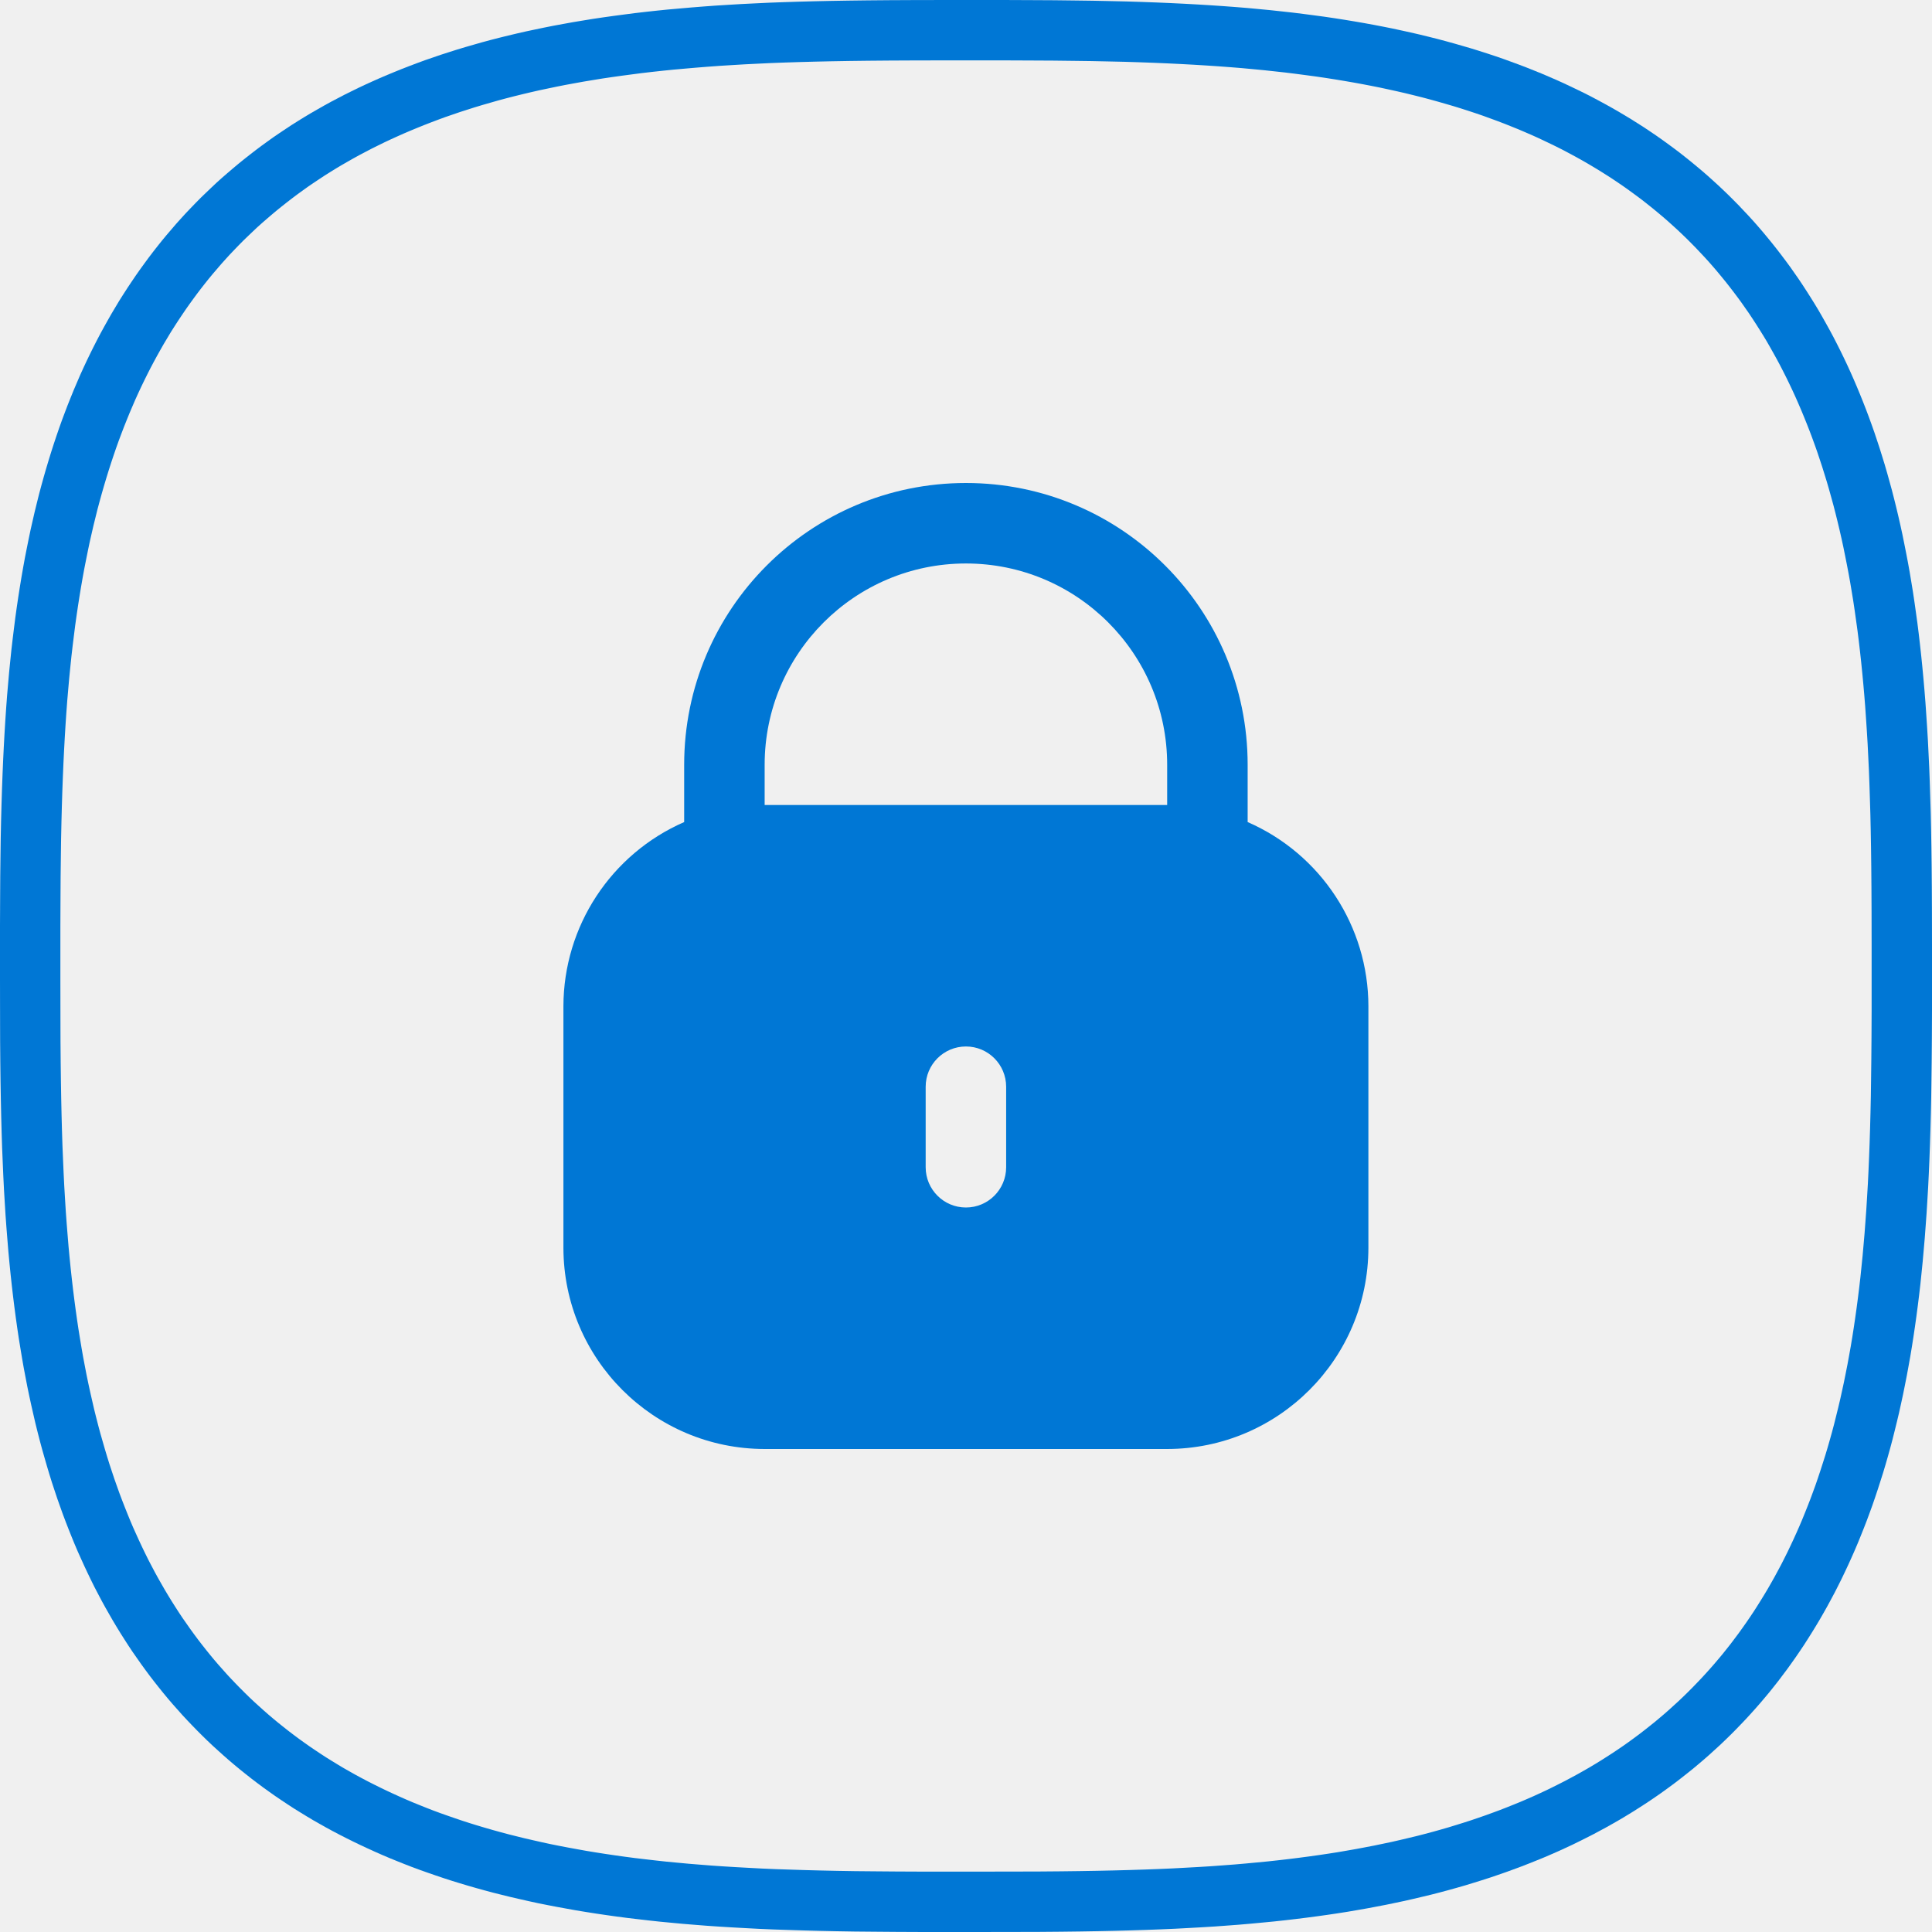
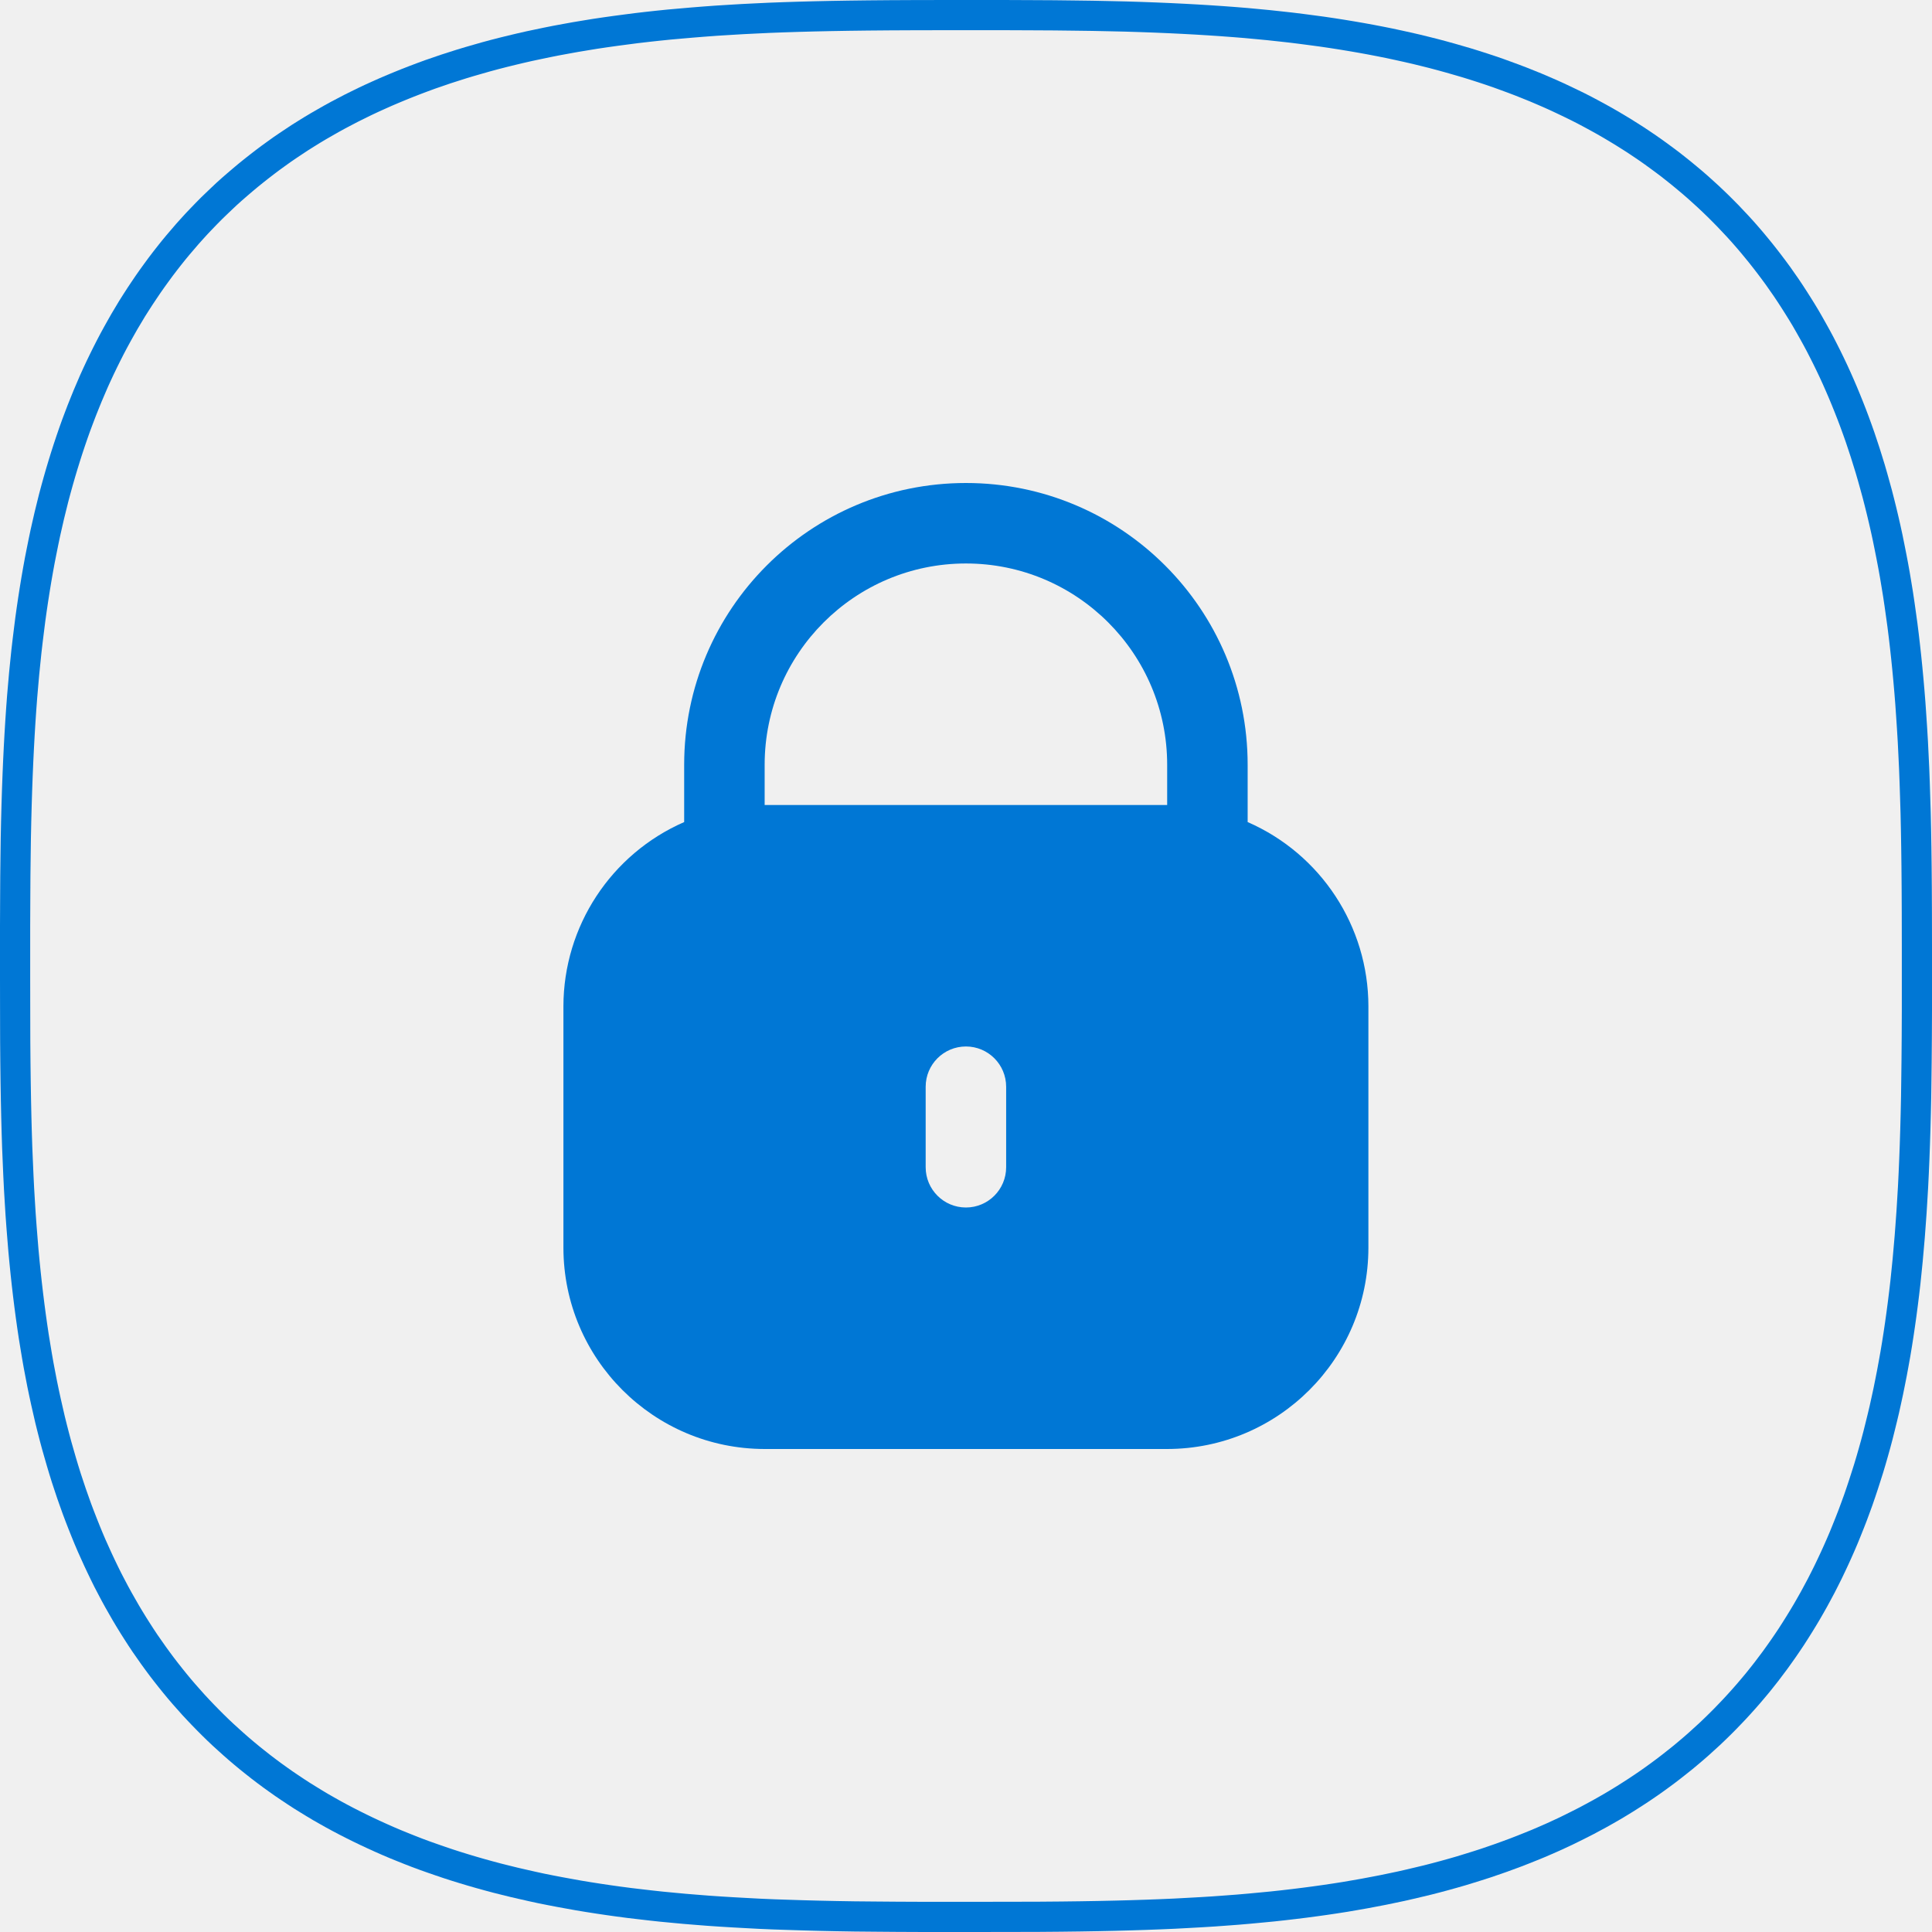
<svg xmlns="http://www.w3.org/2000/svg" width="32" height="32" viewBox="0 0 32 32" fill="none">
  <mask id="path-1-inside-1_5084_24512" fill="white">
-     <path fill-rule="evenodd" clip-rule="evenodd" d="M32 16L32 16.743L31.998 17.179L31.995 17.545L31.991 17.871L31.987 18.171L31.981 18.451L31.974 18.716L31.966 18.968L31.957 19.21L31.947 19.443L31.936 19.668L31.923 19.886L31.91 20.098L31.895 20.305L31.88 20.506L31.863 20.702L31.846 20.894L31.827 21.082L31.808 21.267L31.787 21.448L31.765 21.625L31.742 21.8L31.718 21.971L31.693 22.14L31.667 22.306L31.64 22.469L31.611 22.63L31.582 22.788L31.551 22.945L31.52 23.099L31.487 23.251L31.454 23.401L31.419 23.548L31.383 23.694L31.347 23.838L31.309 23.981L31.27 24.121L31.23 24.26L31.189 24.397L31.146 24.532L31.103 24.666L31.059 24.798L31.014 24.929L30.967 25.058L30.92 25.185L30.871 25.311L30.821 25.436L30.771 25.559L30.719 25.681L30.666 25.801L30.612 25.92L30.557 26.037L30.501 26.154L30.444 26.268L30.386 26.382L30.326 26.494L30.266 26.605L30.204 26.715L30.142 26.823L30.078 26.93L30.013 27.036L29.947 27.141L29.881 27.244L29.812 27.347L29.743 27.448L29.673 27.547L29.602 27.646L29.529 27.743L29.456 27.84L29.381 27.935L29.306 28.029L29.229 28.121L29.151 28.213L29.072 28.303L28.992 28.392L28.911 28.48L28.828 28.567L28.745 28.653L28.66 28.738L28.574 28.822L28.488 28.904L28.399 28.985L28.31 29.066L28.22 29.145L28.128 29.223L28.036 29.3L27.942 29.375L27.847 29.45L27.751 29.524L27.654 29.596L27.555 29.668L27.456 29.738L27.355 29.807L27.253 29.875L27.149 29.942L27.045 30.008L26.939 30.073L26.832 30.137L26.724 30.199L26.614 30.261L26.503 30.321L26.391 30.381L26.277 30.439L26.163 30.496L26.047 30.553L25.929 30.608L25.811 30.662L25.69 30.715L25.569 30.767L25.446 30.817L25.321 30.867L25.195 30.916L25.068 30.963L24.939 31.01L24.809 31.055L24.677 31.1L24.543 31.143L24.408 31.185L24.271 31.227L24.132 31.267L23.992 31.306L23.85 31.344L23.706 31.381L23.56 31.416L23.412 31.451L23.263 31.485L23.111 31.517L22.957 31.549L22.801 31.579L22.642 31.609L22.482 31.637L22.319 31.665L22.153 31.691L21.985 31.716L21.813 31.74L21.639 31.763L21.462 31.785L21.281 31.806L21.097 31.826L20.909 31.844L20.718 31.862L20.521 31.879L20.321 31.894L20.115 31.909L19.904 31.922L19.686 31.934L19.462 31.946L19.229 31.956L18.988 31.965L18.737 31.973L18.473 31.98L18.194 31.986L17.896 31.991L17.572 31.995L17.21 31.998L16.782 31.999L16.137 32L15.297 32L14.853 31.998L14.483 31.995L14.154 31.992L13.852 31.987L13.57 31.981L13.305 31.974L13.051 31.966L12.809 31.958L12.575 31.948L12.349 31.936L12.131 31.924L11.918 31.911L11.712 31.897L11.51 31.881L11.313 31.865L11.121 31.847L10.932 31.829L10.748 31.809L10.567 31.788L10.389 31.767L10.214 31.744L10.043 31.72L9.874 31.695L9.708 31.669L9.544 31.642L9.383 31.613L9.224 31.584L9.068 31.554L8.913 31.523L8.761 31.49L8.611 31.456L8.463 31.422L8.317 31.386L8.173 31.35L8.031 31.312L7.89 31.273L7.751 31.233L7.614 31.192L7.478 31.15L7.345 31.107L7.212 31.062L7.082 31.017L6.952 30.971L6.825 30.924L6.699 30.875L6.574 30.825L6.451 30.775L6.329 30.723L6.209 30.67L6.09 30.616L5.972 30.561L5.856 30.505L5.741 30.448L5.627 30.39L5.515 30.331L5.404 30.271L5.294 30.209L5.185 30.147L5.078 30.083L4.972 30.018L4.867 29.953L4.764 29.886L4.662 29.818L4.56 29.749L4.461 29.679L4.362 29.608L4.264 29.535L4.168 29.462L4.073 29.387L3.979 29.312L3.886 29.235L3.794 29.157L3.704 29.078L3.615 28.998L3.526 28.917L3.439 28.835L3.353 28.751L3.269 28.667L3.185 28.581L3.102 28.494L3.021 28.407L2.941 28.317L2.861 28.227L2.783 28.136L2.706 28.043L2.631 27.95L2.556 27.855L2.482 27.759L2.41 27.662L2.338 27.563L2.268 27.463L2.198 27.363L2.13 27.261L2.063 27.157L1.997 27.053L1.932 26.947L1.868 26.84L1.806 26.732L1.744 26.623L1.683 26.512L1.624 26.4L1.565 26.287L1.508 26.172L1.452 26.056L1.397 25.939L1.343 25.82L1.289 25.7L1.237 25.578L1.187 25.456L1.137 25.331L1.088 25.205L1.04 25.078L0.994 24.949L0.948 24.819L0.904 24.687L0.86 24.554L0.818 24.419L0.777 24.282L0.737 24.143L0.697 24.003L0.659 23.861L0.622 23.717L0.586 23.572L0.552 23.424L0.518 23.275L0.485 23.123L0.453 22.969L0.423 22.813L0.393 22.655L0.365 22.495L0.338 22.332L0.311 22.166L0.286 21.998L0.262 21.827L0.239 21.653L0.217 21.476L0.196 21.296L0.176 21.112L0.157 20.924L0.139 20.733L0.123 20.537L0.107 20.337L0.092 20.131L0.079 19.921L0.066 19.703L0.055 19.48L0.045 19.248L0.035 19.008L0.027 18.757L0.02 18.494L0.014 18.217L0.009 17.92L0.005 17.599L0.002 17.241L0.001 16.82L0 16.218L0 15.338L0.002 14.885L0.004 14.511L0.008 14.179L0.012 13.875L0.018 13.592L0.025 13.325L0.033 13.071L0.042 12.828L0.052 12.593L0.063 12.367L0.075 12.148L0.088 11.935L0.102 11.728L0.117 11.526L0.134 11.329L0.151 11.136L0.17 10.947L0.189 10.762L0.21 10.581L0.232 10.403L0.254 10.228L0.278 10.056L0.303 9.887L0.329 9.721L0.356 9.557L0.384 9.396L0.413 9.237L0.444 9.08L0.475 8.926L0.507 8.773L0.541 8.623L0.575 8.475L0.611 8.329L0.647 8.184L0.685 8.042L0.724 7.901L0.764 7.762L0.805 7.625L0.847 7.489L0.89 7.355L0.934 7.223L0.979 7.092L1.025 6.963L1.073 6.835L1.121 6.709L1.171 6.584L1.221 6.461L1.273 6.339L1.325 6.218L1.379 6.099L1.434 5.981L1.49 5.865L1.547 5.75L1.605 5.636L1.664 5.524L1.725 5.412L1.786 5.303L1.848 5.194L1.912 5.087L1.976 4.98L2.042 4.876L2.109 4.772L2.177 4.67L2.246 4.568L2.316 4.468L2.387 4.37L2.459 4.272L2.532 4.176L2.607 4.08L2.682 3.986L2.759 3.893L2.837 3.802L2.915 3.711L2.995 3.622L3.076 3.533L3.159 3.446L3.242 3.36L3.326 3.275L3.412 3.192L3.499 3.109L3.586 3.027L3.675 2.947L3.766 2.868L3.857 2.79L3.949 2.713L4.043 2.637L4.138 2.562L4.234 2.488L4.331 2.415L4.429 2.344L4.528 2.273L4.629 2.204L4.731 2.136L4.834 2.068L4.939 2.002L5.044 1.937L5.151 1.873L5.259 1.811L5.368 1.749L5.479 1.688L5.591 1.629L5.704 1.57L5.819 1.513L5.935 1.456L6.052 1.401L6.171 1.347L6.29 1.294L6.412 1.242L6.535 1.191L6.659 1.141L6.785 1.092L6.912 1.044L7.04 0.997L7.171 0.952L7.302 0.907L7.436 0.864L7.571 0.821L7.707 0.78L7.846 0.74L7.986 0.7L8.127 0.662L8.271 0.625L8.417 0.589L8.564 0.554L8.713 0.52L8.865 0.488L9.018 0.456L9.174 0.425L9.332 0.396L9.492 0.367L9.655 0.34L9.82 0.313L9.988 0.288L10.159 0.264L10.333 0.241L10.51 0.218L10.69 0.197L10.873 0.177L11.06 0.158L11.252 0.141L11.447 0.124L11.647 0.108L11.852 0.093L12.062 0.08L12.279 0.067L12.502 0.056L12.733 0.045L12.973 0.036L13.223 0.028L13.484 0.021L13.761 0.015L14.055 0.01L14.374 0.006L14.729 0.003L15.143 0.001L15.714 0L16.619 0L17.083 0.002L17.462 0.004L17.796 0.008L18.101 0.012L18.386 0.018L18.654 0.024L18.909 0.032L19.154 0.041L19.388 0.051L19.615 0.062L19.835 0.074L20.048 0.087L20.256 0.101L20.458 0.116L20.656 0.132L20.849 0.15L21.038 0.168L21.223 0.188L21.405 0.208L21.583 0.23L21.758 0.253L21.93 0.276L22.1 0.301L22.266 0.327L22.43 0.354L22.592 0.382L22.751 0.411L22.907 0.441L23.062 0.472L23.215 0.505L23.365 0.538L23.513 0.572L23.66 0.608L23.804 0.644L23.947 0.682L24.088 0.721L24.227 0.761L24.364 0.801L24.5 0.843L24.634 0.886L24.767 0.93L24.898 0.975L25.027 1.022L25.155 1.069L25.281 1.117L25.406 1.167L25.53 1.217L25.652 1.269L25.772 1.321L25.892 1.375L26.009 1.43L26.126 1.486L26.241 1.542L26.355 1.6L26.468 1.66L26.579 1.72L26.689 1.781L26.797 1.843L26.905 1.907L27.011 1.971L27.116 2.037L27.22 2.103L27.322 2.171L27.424 2.24L27.524 2.31L27.622 2.381L27.72 2.453L27.817 2.526L27.912 2.601L28.006 2.676L28.099 2.753L28.191 2.83L28.282 2.909L28.371 2.989L28.46 3.07L28.547 3.152L28.633 3.235L28.718 3.32L28.802 3.405L28.884 3.492L28.966 3.579L29.047 3.668L29.126 3.758L29.204 3.849L29.281 3.942L29.357 4.035L29.432 4.13L29.506 4.226L29.579 4.323L29.651 4.421L29.721 4.521L29.791 4.621L29.859 4.723L29.926 4.826L29.992 4.93L30.058 5.036L30.122 5.142L30.184 5.25L30.246 5.36L30.307 5.47L30.367 5.582L30.425 5.695L30.483 5.81L30.539 5.925L30.595 6.043L30.649 6.161L30.702 6.281L30.754 6.402L30.805 6.525L30.855 6.649L30.904 6.774L30.952 6.901L30.999 7.03L31.045 7.16L31.089 7.292L31.133 7.425L31.175 7.56L31.217 7.696L31.257 7.834L31.296 7.974L31.335 8.116L31.372 8.26L31.408 8.405L31.443 8.552L31.477 8.701L31.51 8.853L31.541 9.006L31.572 9.162L31.602 9.319L31.631 9.48L31.658 9.642L31.685 9.807L31.71 9.975L31.734 10.146L31.758 10.319L31.78 10.495L31.801 10.675L31.821 10.858L31.84 11.045L31.858 11.236L31.875 11.431L31.891 11.631L31.905 11.835L31.919 12.046L31.932 12.261L31.943 12.484L31.954 12.714L31.963 12.953L31.971 13.202L31.979 13.463L31.985 13.738L31.99 14.031L31.994 14.348L31.997 14.699L31.999 15.107L32 15.654L32 16Z" />
+     <path fillRule="evenodd" clipRule="evenodd" d="M32 16L32 16.743L31.998 17.179L31.995 17.545L31.991 17.871L31.987 18.171L31.981 18.451L31.974 18.716L31.966 18.968L31.957 19.21L31.947 19.443L31.936 19.668L31.923 19.886L31.91 20.098L31.895 20.305L31.88 20.506L31.863 20.702L31.846 20.894L31.827 21.082L31.808 21.267L31.787 21.448L31.765 21.625L31.742 21.8L31.718 21.971L31.693 22.14L31.667 22.306L31.64 22.469L31.611 22.63L31.582 22.788L31.551 22.945L31.52 23.099L31.487 23.251L31.454 23.401L31.419 23.548L31.383 23.694L31.347 23.838L31.309 23.981L31.27 24.121L31.23 24.26L31.189 24.397L31.146 24.532L31.103 24.666L31.059 24.798L31.014 24.929L30.967 25.058L30.92 25.185L30.871 25.311L30.821 25.436L30.771 25.559L30.719 25.681L30.666 25.801L30.612 25.92L30.557 26.037L30.501 26.154L30.444 26.268L30.386 26.382L30.326 26.494L30.266 26.605L30.204 26.715L30.142 26.823L30.078 26.93L30.013 27.036L29.947 27.141L29.881 27.244L29.812 27.347L29.743 27.448L29.673 27.547L29.602 27.646L29.529 27.743L29.456 27.84L29.381 27.935L29.306 28.029L29.229 28.121L29.151 28.213L29.072 28.303L28.992 28.392L28.911 28.48L28.828 28.567L28.745 28.653L28.66 28.738L28.574 28.822L28.488 28.904L28.399 28.985L28.31 29.066L28.22 29.145L28.128 29.223L28.036 29.3L27.942 29.375L27.847 29.45L27.751 29.524L27.654 29.596L27.555 29.668L27.456 29.738L27.355 29.807L27.253 29.875L27.149 29.942L27.045 30.008L26.939 30.073L26.832 30.137L26.724 30.199L26.614 30.261L26.503 30.321L26.391 30.381L26.277 30.439L26.163 30.496L26.047 30.553L25.929 30.608L25.811 30.662L25.69 30.715L25.569 30.767L25.446 30.817L25.321 30.867L25.195 30.916L25.068 30.963L24.939 31.01L24.809 31.055L24.677 31.1L24.543 31.143L24.408 31.185L24.271 31.227L24.132 31.267L23.992 31.306L23.85 31.344L23.706 31.381L23.56 31.416L23.412 31.451L23.263 31.485L23.111 31.517L22.957 31.549L22.801 31.579L22.642 31.609L22.482 31.637L22.319 31.665L22.153 31.691L21.985 31.716L21.813 31.74L21.639 31.763L21.462 31.785L21.281 31.806L21.097 31.826L20.909 31.844L20.718 31.862L20.521 31.879L20.321 31.894L20.115 31.909L19.904 31.922L19.686 31.934L19.462 31.946L19.229 31.956L18.988 31.965L18.737 31.973L18.473 31.98L18.194 31.986L17.896 31.991L17.572 31.995L17.21 31.998L16.782 31.999L16.137 32L15.297 32L14.853 31.998L14.483 31.995L14.154 31.992L13.852 31.987L13.57 31.981L13.305 31.974L13.051 31.966L12.809 31.958L12.575 31.948L12.349 31.936L12.131 31.924L11.918 31.911L11.712 31.897L11.51 31.881L11.313 31.865L11.121 31.847L10.932 31.829L10.748 31.809L10.567 31.788L10.389 31.767L10.214 31.744L10.043 31.72L9.874 31.695L9.708 31.669L9.544 31.642L9.383 31.613L9.224 31.584L9.068 31.554L8.913 31.523L8.761 31.49L8.611 31.456L8.463 31.422L8.317 31.386L8.173 31.35L8.031 31.312L7.89 31.273L7.751 31.233L7.614 31.192L7.478 31.15L7.345 31.107L7.212 31.062L7.082 31.017L6.952 30.971L6.825 30.924L6.699 30.875L6.574 30.825L6.451 30.775L6.329 30.723L6.209 30.67L6.09 30.616L5.972 30.561L5.856 30.505L5.741 30.448L5.627 30.39L5.515 30.331L5.404 30.271L5.294 30.209L5.185 30.147L5.078 30.083L4.972 30.018L4.867 29.953L4.764 29.886L4.662 29.818L4.56 29.749L4.461 29.679L4.362 29.608L4.264 29.535L4.168 29.462L4.073 29.387L3.979 29.312L3.886 29.235L3.794 29.157L3.704 29.078L3.615 28.998L3.526 28.917L3.439 28.835L3.353 28.751L3.269 28.667L3.185 28.581L3.102 28.494L3.021 28.407L2.941 28.317L2.861 28.227L2.783 28.136L2.706 28.043L2.631 27.95L2.556 27.855L2.482 27.759L2.41 27.662L2.338 27.563L2.268 27.463L2.198 27.363L2.13 27.261L2.063 27.157L1.997 27.053L1.932 26.947L1.868 26.84L1.806 26.732L1.744 26.623L1.683 26.512L1.624 26.4L1.565 26.287L1.508 26.172L1.452 26.056L1.397 25.939L1.343 25.82L1.289 25.7L1.237 25.578L1.187 25.456L1.137 25.331L1.088 25.205L1.04 25.078L0.994 24.949L0.948 24.819L0.904 24.687L0.86 24.554L0.818 24.419L0.777 24.282L0.737 24.143L0.697 24.003L0.659 23.861L0.622 23.717L0.586 23.572L0.552 23.424L0.518 23.275L0.485 23.123L0.453 22.969L0.423 22.813L0.393 22.655L0.365 22.495L0.338 22.332L0.311 22.166L0.286 21.998L0.262 21.827L0.239 21.653L0.217 21.476L0.196 21.296L0.176 21.112L0.157 20.924L0.139 20.733L0.123 20.537L0.107 20.337L0.092 20.131L0.079 19.921L0.066 19.703L0.055 19.48L0.045 19.248L0.035 19.008L0.027 18.757L0.02 18.494L0.014 18.217L0.009 17.92L0.005 17.599L0.002 17.241L0.001 16.82L0 16.218L0 15.338L0.002 14.885L0.004 14.511L0.008 14.179L0.012 13.875L0.018 13.592L0.025 13.325L0.033 13.071L0.042 12.828L0.052 12.593L0.063 12.367L0.075 12.148L0.088 11.935L0.102 11.728L0.117 11.526L0.134 11.329L0.151 11.136L0.17 10.947L0.189 10.762L0.21 10.581L0.232 10.403L0.254 10.228L0.278 10.056L0.303 9.887L0.329 9.721L0.356 9.557L0.384 9.396L0.413 9.237L0.444 9.08L0.475 8.926L0.507 8.773L0.541 8.623L0.575 8.475L0.611 8.329L0.647 8.184L0.685 8.042L0.724 7.901L0.764 7.762L0.805 7.625L0.847 7.489L0.89 7.355L0.934 7.223L0.979 7.092L1.025 6.963L1.073 6.835L1.121 6.709L1.171 6.584L1.221 6.461L1.273 6.339L1.325 6.218L1.379 6.099L1.434 5.981L1.49 5.865L1.547 5.75L1.605 5.636L1.664 5.524L1.725 5.412L1.786 5.303L1.848 5.194L1.912 5.087L1.976 4.98L2.042 4.876L2.109 4.772L2.177 4.67L2.246 4.568L2.316 4.468L2.387 4.37L2.459 4.272L2.532 4.176L2.607 4.08L2.682 3.986L2.759 3.893L2.837 3.802L2.915 3.711L2.995 3.622L3.076 3.533L3.159 3.446L3.242 3.36L3.326 3.275L3.412 3.192L3.499 3.109L3.586 3.027L3.675 2.947L3.766 2.868L3.857 2.79L3.949 2.713L4.043 2.637L4.138 2.562L4.234 2.488L4.331 2.415L4.429 2.344L4.528 2.273L4.629 2.204L4.731 2.136L4.834 2.068L4.939 2.002L5.044 1.937L5.151 1.873L5.259 1.811L5.368 1.749L5.479 1.688L5.591 1.629L5.704 1.57L5.819 1.513L5.935 1.456L6.052 1.401L6.171 1.347L6.29 1.294L6.412 1.242L6.535 1.191L6.659 1.141L6.785 1.092L6.912 1.044L7.04 0.997L7.171 0.952L7.302 0.907L7.436 0.864L7.571 0.821L7.707 0.78L7.846 0.74L7.986 0.7L8.127 0.662L8.271 0.625L8.417 0.589L8.564 0.554L8.713 0.52L8.865 0.488L9.018 0.456L9.174 0.425L9.332 0.396L9.492 0.367L9.655 0.34L9.82 0.313L9.988 0.288L10.159 0.264L10.333 0.241L10.51 0.218L10.69 0.197L10.873 0.177L11.06 0.158L11.252 0.141L11.447 0.124L11.647 0.108L11.852 0.093L12.062 0.08L12.279 0.067L12.502 0.056L12.733 0.045L12.973 0.036L13.223 0.028L13.484 0.021L13.761 0.015L14.055 0.01L14.374 0.006L14.729 0.003L15.143 0.001L15.714 0L16.619 0L17.083 0.002L17.462 0.004L17.796 0.008L18.101 0.012L18.386 0.018L18.654 0.024L18.909 0.032L19.154 0.041L19.388 0.051L19.615 0.062L19.835 0.074L20.048 0.087L20.256 0.101L20.458 0.116L20.656 0.132L20.849 0.15L21.038 0.168L21.223 0.188L21.405 0.208L21.583 0.23L21.758 0.253L21.93 0.276L22.1 0.301L22.266 0.327L22.43 0.354L22.592 0.382L22.751 0.411L22.907 0.441L23.062 0.472L23.215 0.505L23.365 0.538L23.513 0.572L23.66 0.608L23.804 0.644L23.947 0.682L24.088 0.721L24.227 0.761L24.364 0.801L24.5 0.843L24.634 0.886L24.767 0.93L24.898 0.975L25.027 1.022L25.155 1.069L25.281 1.117L25.406 1.167L25.53 1.217L25.652 1.269L25.772 1.321L25.892 1.375L26.009 1.43L26.126 1.486L26.241 1.542L26.355 1.6L26.468 1.66L26.579 1.72L26.689 1.781L26.797 1.843L26.905 1.907L27.011 1.971L27.116 2.037L27.22 2.103L27.322 2.171L27.424 2.24L27.524 2.31L27.622 2.381L27.72 2.453L27.817 2.526L27.912 2.601L28.006 2.676L28.099 2.753L28.191 2.83L28.282 2.909L28.371 2.989L28.46 3.07L28.547 3.152L28.633 3.235L28.718 3.32L28.802 3.405L28.884 3.492L28.966 3.579L29.047 3.668L29.126 3.758L29.204 3.849L29.281 3.942L29.357 4.035L29.432 4.13L29.506 4.226L29.579 4.323L29.651 4.421L29.721 4.521L29.791 4.621L29.859 4.723L29.926 4.826L29.992 4.93L30.058 5.036L30.122 5.142L30.184 5.25L30.246 5.36L30.307 5.47L30.367 5.582L30.425 5.695L30.483 5.81L30.539 5.925L30.595 6.043L30.649 6.161L30.702 6.281L30.754 6.402L30.805 6.525L30.855 6.649L30.904 6.774L30.952 6.901L30.999 7.03L31.045 7.16L31.089 7.292L31.133 7.425L31.175 7.56L31.217 7.696L31.257 7.834L31.296 7.974L31.335 8.116L31.372 8.26L31.408 8.405L31.443 8.552L31.477 8.701L31.51 8.853L31.541 9.006L31.572 9.162L31.602 9.319L31.631 9.48L31.658 9.642L31.685 9.807L31.71 9.975L31.734 10.146L31.758 10.319L31.78 10.495L31.801 10.675L31.821 10.858L31.84 11.045L31.858 11.236L31.875 11.431L31.891 11.631L31.905 11.835L31.919 12.046L31.932 12.261L31.943 12.484L31.954 12.714L31.963 12.953L31.971 13.202L31.979 13.463L31.985 13.738L31.99 14.031L31.994 14.348L31.997 14.699L31.999 15.107L32 15.654L32 16Z" />
  </mask>
-   <path fill-rule="evenodd" clip-rule="evenodd" d="M32 16L32 16.743L31.998 17.179L31.995 17.545L31.991 17.871L31.987 18.171L31.981 18.451L31.974 18.716L31.966 18.968L31.957 19.21L31.947 19.443L31.936 19.668L31.923 19.886L31.91 20.098L31.895 20.305L31.88 20.506L31.863 20.702L31.846 20.894L31.827 21.082L31.808 21.267L31.787 21.448L31.765 21.625L31.742 21.8L31.718 21.971L31.693 22.14L31.667 22.306L31.64 22.469L31.611 22.63L31.582 22.788L31.551 22.945L31.52 23.099L31.487 23.251L31.454 23.401L31.419 23.548L31.383 23.694L31.347 23.838L31.309 23.981L31.27 24.121L31.23 24.26L31.189 24.397L31.146 24.532L31.103 24.666L31.059 24.798L31.014 24.929L30.967 25.058L30.92 25.185L30.871 25.311L30.821 25.436L30.771 25.559L30.719 25.681L30.666 25.801L30.612 25.92L30.557 26.037L30.501 26.154L30.444 26.268L30.386 26.382L30.326 26.494L30.266 26.605L30.204 26.715L30.142 26.823L30.078 26.93L30.013 27.036L29.947 27.141L29.881 27.244L29.812 27.347L29.743 27.448L29.673 27.547L29.602 27.646L29.529 27.743L29.456 27.84L29.381 27.935L29.306 28.029L29.229 28.121L29.151 28.213L29.072 28.303L28.992 28.392L28.911 28.48L28.828 28.567L28.745 28.653L28.66 28.738L28.574 28.822L28.488 28.904L28.399 28.985L28.31 29.066L28.22 29.145L28.128 29.223L28.036 29.3L27.942 29.375L27.847 29.45L27.751 29.524L27.654 29.596L27.555 29.668L27.456 29.738L27.355 29.807L27.253 29.875L27.149 29.942L27.045 30.008L26.939 30.073L26.832 30.137L26.724 30.199L26.614 30.261L26.503 30.321L26.391 30.381L26.277 30.439L26.163 30.496L26.047 30.553L25.929 30.608L25.811 30.662L25.69 30.715L25.569 30.767L25.446 30.817L25.321 30.867L25.195 30.916L25.068 30.963L24.939 31.01L24.809 31.055L24.677 31.1L24.543 31.143L24.408 31.185L24.271 31.227L24.132 31.267L23.992 31.306L23.85 31.344L23.706 31.381L23.56 31.416L23.412 31.451L23.263 31.485L23.111 31.517L22.957 31.549L22.801 31.579L22.642 31.609L22.482 31.637L22.319 31.665L22.153 31.691L21.985 31.716L21.813 31.74L21.639 31.763L21.462 31.785L21.281 31.806L21.097 31.826L20.909 31.844L20.718 31.862L20.521 31.879L20.321 31.894L20.115 31.909L19.904 31.922L19.686 31.934L19.462 31.946L19.229 31.956L18.988 31.965L18.737 31.973L18.473 31.98L18.194 31.986L17.896 31.991L17.572 31.995L17.21 31.998L16.782 31.999L16.137 32L15.297 32L14.853 31.998L14.483 31.995L14.154 31.992L13.852 31.987L13.57 31.981L13.305 31.974L13.051 31.966L12.809 31.958L12.575 31.948L12.349 31.936L12.131 31.924L11.918 31.911L11.712 31.897L11.51 31.881L11.313 31.865L11.121 31.847L10.932 31.829L10.748 31.809L10.567 31.788L10.389 31.767L10.214 31.744L10.043 31.72L9.874 31.695L9.708 31.669L9.544 31.642L9.383 31.613L9.224 31.584L9.068 31.554L8.913 31.523L8.761 31.49L8.611 31.456L8.463 31.422L8.317 31.386L8.173 31.35L8.031 31.312L7.89 31.273L7.751 31.233L7.614 31.192L7.478 31.15L7.345 31.107L7.212 31.062L7.082 31.017L6.952 30.971L6.825 30.924L6.699 30.875L6.574 30.825L6.451 30.775L6.329 30.723L6.209 30.67L6.09 30.616L5.972 30.561L5.856 30.505L5.741 30.448L5.627 30.39L5.515 30.331L5.404 30.271L5.294 30.209L5.185 30.147L5.078 30.083L4.972 30.018L4.867 29.953L4.764 29.886L4.662 29.818L4.56 29.749L4.461 29.679L4.362 29.608L4.264 29.535L4.168 29.462L4.073 29.387L3.979 29.312L3.886 29.235L3.794 29.157L3.704 29.078L3.615 28.998L3.526 28.917L3.439 28.835L3.353 28.751L3.269 28.667L3.185 28.581L3.102 28.494L3.021 28.407L2.941 28.317L2.861 28.227L2.783 28.136L2.706 28.043L2.631 27.95L2.556 27.855L2.482 27.759L2.41 27.662L2.338 27.563L2.268 27.463L2.198 27.363L2.13 27.261L2.063 27.157L1.997 27.053L1.932 26.947L1.868 26.84L1.806 26.732L1.744 26.623L1.683 26.512L1.624 26.4L1.565 26.287L1.508 26.172L1.452 26.056L1.397 25.939L1.343 25.82L1.289 25.7L1.237 25.578L1.187 25.456L1.137 25.331L1.088 25.205L1.04 25.078L0.994 24.949L0.948 24.819L0.904 24.687L0.86 24.554L0.818 24.419L0.777 24.282L0.737 24.143L0.697 24.003L0.659 23.861L0.622 23.717L0.586 23.572L0.552 23.424L0.518 23.275L0.485 23.123L0.453 22.969L0.423 22.813L0.393 22.655L0.365 22.495L0.338 22.332L0.311 22.166L0.286 21.998L0.262 21.827L0.239 21.653L0.217 21.476L0.196 21.296L0.176 21.112L0.157 20.924L0.139 20.733L0.123 20.537L0.107 20.337L0.092 20.131L0.079 19.921L0.066 19.703L0.055 19.48L0.045 19.248L0.035 19.008L0.027 18.757L0.02 18.494L0.014 18.217L0.009 17.92L0.005 17.599L0.002 17.241L0.001 16.82L0 16.218L0 15.338L0.002 14.885L0.004 14.511L0.008 14.179L0.012 13.875L0.018 13.592L0.025 13.325L0.033 13.071L0.042 12.828L0.052 12.593L0.063 12.367L0.075 12.148L0.088 11.935L0.102 11.728L0.117 11.526L0.134 11.329L0.151 11.136L0.17 10.947L0.189 10.762L0.21 10.581L0.232 10.403L0.254 10.228L0.278 10.056L0.303 9.887L0.329 9.721L0.356 9.557L0.384 9.396L0.413 9.237L0.444 9.08L0.475 8.926L0.507 8.773L0.541 8.623L0.575 8.475L0.611 8.329L0.647 8.184L0.685 8.042L0.724 7.901L0.764 7.762L0.805 7.625L0.847 7.489L0.89 7.355L0.934 7.223L0.979 7.092L1.025 6.963L1.073 6.835L1.121 6.709L1.171 6.584L1.221 6.461L1.273 6.339L1.325 6.218L1.379 6.099L1.434 5.981L1.49 5.865L1.547 5.75L1.605 5.636L1.664 5.524L1.725 5.412L1.786 5.303L1.848 5.194L1.912 5.087L1.976 4.98L2.042 4.876L2.109 4.772L2.177 4.67L2.246 4.568L2.316 4.468L2.387 4.37L2.459 4.272L2.532 4.176L2.607 4.08L2.682 3.986L2.759 3.893L2.837 3.802L2.915 3.711L2.995 3.622L3.076 3.533L3.159 3.446L3.242 3.36L3.326 3.275L3.412 3.192L3.499 3.109L3.586 3.027L3.675 2.947L3.766 2.868L3.857 2.79L3.949 2.713L4.043 2.637L4.138 2.562L4.234 2.488L4.331 2.415L4.429 2.344L4.528 2.273L4.629 2.204L4.731 2.136L4.834 2.068L4.939 2.002L5.044 1.937L5.151 1.873L5.259 1.811L5.368 1.749L5.479 1.688L5.591 1.629L5.704 1.57L5.819 1.513L5.935 1.456L6.052 1.401L6.171 1.347L6.29 1.294L6.412 1.242L6.535 1.191L6.659 1.141L6.785 1.092L6.912 1.044L7.04 0.997L7.171 0.952L7.302 0.907L7.436 0.864L7.571 0.821L7.707 0.78L7.846 0.74L7.986 0.7L8.127 0.662L8.271 0.625L8.417 0.589L8.564 0.554L8.713 0.52L8.865 0.488L9.018 0.456L9.174 0.425L9.332 0.396L9.492 0.367L9.655 0.34L9.82 0.313L9.988 0.288L10.159 0.264L10.333 0.241L10.51 0.218L10.69 0.197L10.873 0.177L11.06 0.158L11.252 0.141L11.447 0.124L11.647 0.108L11.852 0.093L12.062 0.08L12.279 0.067L12.502 0.056L12.733 0.045L12.973 0.036L13.223 0.028L13.484 0.021L13.761 0.015L14.055 0.01L14.374 0.006L14.729 0.003L15.143 0.001L15.714 0L16.619 0L17.083 0.002L17.462 0.004L17.796 0.008L18.101 0.012L18.386 0.018L18.654 0.024L18.909 0.032L19.154 0.041L19.388 0.051L19.615 0.062L19.835 0.074L20.048 0.087L20.256 0.101L20.458 0.116L20.656 0.132L20.849 0.15L21.038 0.168L21.223 0.188L21.405 0.208L21.583 0.23L21.758 0.253L21.93 0.276L22.1 0.301L22.266 0.327L22.43 0.354L22.592 0.382L22.751 0.411L22.907 0.441L23.062 0.472L23.215 0.505L23.365 0.538L23.513 0.572L23.66 0.608L23.804 0.644L23.947 0.682L24.088 0.721L24.227 0.761L24.364 0.801L24.5 0.843L24.634 0.886L24.767 0.93L24.898 0.975L25.027 1.022L25.155 1.069L25.281 1.117L25.406 1.167L25.53 1.217L25.652 1.269L25.772 1.321L25.892 1.375L26.009 1.43L26.126 1.486L26.241 1.542L26.355 1.6L26.468 1.66L26.579 1.72L26.689 1.781L26.797 1.843L26.905 1.907L27.011 1.971L27.116 2.037L27.22 2.103L27.322 2.171L27.424 2.24L27.524 2.31L27.622 2.381L27.72 2.453L27.817 2.526L27.912 2.601L28.006 2.676L28.099 2.753L28.191 2.83L28.282 2.909L28.371 2.989L28.46 3.07L28.547 3.152L28.633 3.235L28.718 3.32L28.802 3.405L28.884 3.492L28.966 3.579L29.047 3.668L29.126 3.758L29.204 3.849L29.281 3.942L29.357 4.035L29.432 4.13L29.506 4.226L29.579 4.323L29.651 4.421L29.721 4.521L29.791 4.621L29.859 4.723L29.926 4.826L29.992 4.93L30.058 5.036L30.122 5.142L30.184 5.25L30.246 5.36L30.307 5.47L30.367 5.582L30.425 5.695L30.483 5.81L30.539 5.925L30.595 6.043L30.649 6.161L30.702 6.281L30.754 6.402L30.805 6.525L30.855 6.649L30.904 6.774L30.952 6.901L30.999 7.03L31.045 7.16L31.089 7.292L31.133 7.425L31.175 7.56L31.217 7.696L31.257 7.834L31.296 7.974L31.335 8.116L31.372 8.26L31.408 8.405L31.443 8.552L31.477 8.701L31.51 8.853L31.541 9.006L31.572 9.162L31.602 9.319L31.631 9.48L31.658 9.642L31.685 9.807L31.71 9.975L31.734 10.146L31.758 10.319L31.78 10.495L31.801 10.675L31.821 10.858L31.84 11.045L31.858 11.236L31.875 11.431L31.891 11.631L31.905 11.835L31.919 12.046L31.932 12.261L31.943 12.484L31.954 12.714L31.963 12.953L31.971 13.202L31.979 13.463L31.985 13.738L31.99 14.031L31.994 14.348L31.997 14.699L31.999 15.107L32 15.654L32 16Z" stroke="#0077D5" stroke-width="2" mask="url(#path-1-inside-1_5084_24512)" />
+   <path fillRule="evenodd" clipRule="evenodd" d="M32 16L32 16.743L31.998 17.179L31.995 17.545L31.991 17.871L31.987 18.171L31.981 18.451L31.974 18.716L31.966 18.968L31.957 19.21L31.947 19.443L31.936 19.668L31.923 19.886L31.91 20.098L31.895 20.305L31.88 20.506L31.863 20.702L31.846 20.894L31.827 21.082L31.808 21.267L31.787 21.448L31.765 21.625L31.742 21.8L31.718 21.971L31.693 22.14L31.667 22.306L31.64 22.469L31.611 22.63L31.582 22.788L31.551 22.945L31.52 23.099L31.487 23.251L31.454 23.401L31.419 23.548L31.383 23.694L31.347 23.838L31.309 23.981L31.27 24.121L31.23 24.26L31.189 24.397L31.146 24.532L31.103 24.666L31.059 24.798L31.014 24.929L30.967 25.058L30.92 25.185L30.871 25.311L30.821 25.436L30.771 25.559L30.719 25.681L30.666 25.801L30.612 25.92L30.557 26.037L30.501 26.154L30.444 26.268L30.386 26.382L30.326 26.494L30.266 26.605L30.204 26.715L30.142 26.823L30.078 26.93L30.013 27.036L29.947 27.141L29.881 27.244L29.812 27.347L29.743 27.448L29.673 27.547L29.602 27.646L29.529 27.743L29.456 27.84L29.381 27.935L29.306 28.029L29.229 28.121L29.151 28.213L29.072 28.303L28.992 28.392L28.911 28.48L28.828 28.567L28.745 28.653L28.66 28.738L28.574 28.822L28.488 28.904L28.399 28.985L28.31 29.066L28.22 29.145L28.128 29.223L28.036 29.3L27.942 29.375L27.847 29.45L27.751 29.524L27.654 29.596L27.555 29.668L27.456 29.738L27.355 29.807L27.253 29.875L27.149 29.942L27.045 30.008L26.939 30.073L26.832 30.137L26.724 30.199L26.614 30.261L26.503 30.321L26.391 30.381L26.277 30.439L26.163 30.496L26.047 30.553L25.929 30.608L25.811 30.662L25.69 30.715L25.569 30.767L25.446 30.817L25.321 30.867L25.195 30.916L25.068 30.963L24.939 31.01L24.809 31.055L24.677 31.1L24.543 31.143L24.408 31.185L24.271 31.227L24.132 31.267L23.992 31.306L23.85 31.344L23.706 31.381L23.56 31.416L23.412 31.451L23.263 31.485L23.111 31.517L22.957 31.549L22.801 31.579L22.642 31.609L22.482 31.637L22.319 31.665L22.153 31.691L21.985 31.716L21.813 31.74L21.639 31.763L21.462 31.785L21.281 31.806L21.097 31.826L20.909 31.844L20.718 31.862L20.521 31.879L20.321 31.894L20.115 31.909L19.904 31.922L19.686 31.934L19.462 31.946L19.229 31.956L18.988 31.965L18.737 31.973L18.473 31.98L18.194 31.986L17.896 31.991L17.572 31.995L17.21 31.998L16.782 31.999L16.137 32L15.297 32L14.853 31.998L14.483 31.995L14.154 31.992L13.852 31.987L13.57 31.981L13.305 31.974L13.051 31.966L12.809 31.958L12.575 31.948L12.349 31.936L12.131 31.924L11.918 31.911L11.712 31.897L11.51 31.881L11.313 31.865L11.121 31.847L10.932 31.829L10.748 31.809L10.567 31.788L10.389 31.767L10.214 31.744L10.043 31.72L9.874 31.695L9.708 31.669L9.544 31.642L9.383 31.613L9.224 31.584L9.068 31.554L8.913 31.523L8.761 31.49L8.611 31.456L8.463 31.422L8.317 31.386L8.173 31.35L8.031 31.312L7.89 31.273L7.751 31.233L7.614 31.192L7.478 31.15L7.345 31.107L7.212 31.062L7.082 31.017L6.952 30.971L6.825 30.924L6.699 30.875L6.574 30.825L6.451 30.775L6.329 30.723L6.209 30.67L6.09 30.616L5.972 30.561L5.856 30.505L5.741 30.448L5.627 30.39L5.515 30.331L5.404 30.271L5.294 30.209L5.185 30.147L5.078 30.083L4.972 30.018L4.867 29.953L4.764 29.886L4.662 29.818L4.56 29.749L4.461 29.679L4.362 29.608L4.264 29.535L4.168 29.462L4.073 29.387L3.979 29.312L3.886 29.235L3.794 29.157L3.704 29.078L3.615 28.998L3.526 28.917L3.439 28.835L3.353 28.751L3.269 28.667L3.185 28.581L3.102 28.494L3.021 28.407L2.941 28.317L2.861 28.227L2.783 28.136L2.706 28.043L2.631 27.95L2.556 27.855L2.482 27.759L2.41 27.662L2.338 27.563L2.268 27.463L2.198 27.363L2.13 27.261L2.063 27.157L1.997 27.053L1.932 26.947L1.868 26.84L1.806 26.732L1.744 26.623L1.683 26.512L1.624 26.4L1.565 26.287L1.508 26.172L1.452 26.056L1.397 25.939L1.343 25.82L1.289 25.7L1.237 25.578L1.187 25.456L1.137 25.331L1.088 25.205L1.04 25.078L0.994 24.949L0.948 24.819L0.904 24.687L0.86 24.554L0.818 24.419L0.777 24.282L0.737 24.143L0.697 24.003L0.659 23.861L0.622 23.717L0.586 23.572L0.552 23.424L0.518 23.275L0.485 23.123L0.453 22.969L0.423 22.813L0.393 22.655L0.365 22.495L0.338 22.332L0.311 22.166L0.286 21.998L0.262 21.827L0.239 21.653L0.217 21.476L0.196 21.296L0.176 21.112L0.157 20.924L0.139 20.733L0.123 20.537L0.107 20.337L0.092 20.131L0.079 19.921L0.066 19.703L0.055 19.48L0.045 19.248L0.035 19.008L0.027 18.757L0.02 18.494L0.014 18.217L0.009 17.92L0.005 17.599L0.002 17.241L0.001 16.82L0 16.218L0 15.338L0.002 14.885L0.004 14.511L0.008 14.179L0.012 13.875L0.018 13.592L0.025 13.325L0.033 13.071L0.042 12.828L0.052 12.593L0.063 12.367L0.075 12.148L0.088 11.935L0.102 11.728L0.117 11.526L0.134 11.329L0.151 11.136L0.17 10.947L0.189 10.762L0.21 10.581L0.232 10.403L0.254 10.228L0.278 10.056L0.303 9.887L0.329 9.721L0.356 9.557L0.384 9.396L0.413 9.237L0.444 9.08L0.475 8.926L0.507 8.773L0.541 8.623L0.575 8.475L0.611 8.329L0.647 8.184L0.685 8.042L0.724 7.901L0.764 7.762L0.805 7.625L0.847 7.489L0.89 7.355L0.934 7.223L0.979 7.092L1.025 6.963L1.073 6.835L1.121 6.709L1.171 6.584L1.221 6.461L1.273 6.339L1.325 6.218L1.379 6.099L1.434 5.981L1.49 5.865L1.547 5.75L1.605 5.636L1.664 5.524L1.725 5.412L1.786 5.303L1.848 5.194L1.912 5.087L1.976 4.98L2.042 4.876L2.109 4.772L2.177 4.67L2.246 4.568L2.316 4.468L2.387 4.37L2.459 4.272L2.532 4.176L2.607 4.08L2.682 3.986L2.759 3.893L2.837 3.802L2.915 3.711L2.995 3.622L3.076 3.533L3.159 3.446L3.242 3.36L3.326 3.275L3.412 3.192L3.499 3.109L3.586 3.027L3.675 2.947L3.766 2.868L3.857 2.79L3.949 2.713L4.043 2.637L4.138 2.562L4.234 2.488L4.331 2.415L4.429 2.344L4.528 2.273L4.629 2.204L4.731 2.136L4.834 2.068L4.939 2.002L5.044 1.937L5.151 1.873L5.259 1.811L5.368 1.749L5.479 1.688L5.591 1.629L5.704 1.57L5.819 1.513L5.935 1.456L6.052 1.401L6.171 1.347L6.29 1.294L6.412 1.242L6.535 1.191L6.659 1.141L6.785 1.092L6.912 1.044L7.04 0.997L7.171 0.952L7.302 0.907L7.436 0.864L7.571 0.821L7.707 0.78L7.846 0.74L7.986 0.7L8.127 0.662L8.271 0.625L8.417 0.589L8.564 0.554L8.713 0.52L8.865 0.488L9.018 0.456L9.174 0.425L9.332 0.396L9.492 0.367L9.655 0.34L9.82 0.313L9.988 0.288L10.159 0.264L10.333 0.241L10.51 0.218L10.69 0.197L10.873 0.177L11.06 0.158L11.252 0.141L11.447 0.124L11.647 0.108L11.852 0.093L12.062 0.08L12.279 0.067L12.502 0.056L12.733 0.045L12.973 0.036L13.223 0.028L13.484 0.021L13.761 0.015L14.055 0.01L14.374 0.006L14.729 0.003L15.143 0.001L15.714 0L16.619 0L17.083 0.002L17.462 0.004L17.796 0.008L18.101 0.012L18.386 0.018L18.654 0.024L18.909 0.032L19.154 0.041L19.388 0.051L19.615 0.062L19.835 0.074L20.048 0.087L20.256 0.101L20.458 0.116L20.656 0.132L20.849 0.15L21.038 0.168L21.223 0.188L21.405 0.208L21.583 0.23L21.758 0.253L21.93 0.276L22.1 0.301L22.266 0.327L22.43 0.354L22.592 0.382L22.751 0.411L22.907 0.441L23.062 0.472L23.215 0.505L23.365 0.538L23.513 0.572L23.66 0.608L23.804 0.644L23.947 0.682L24.088 0.721L24.227 0.761L24.364 0.801L24.5 0.843L24.634 0.886L24.767 0.93L24.898 0.975L25.027 1.022L25.155 1.069L25.281 1.117L25.406 1.167L25.53 1.217L25.652 1.269L25.772 1.321L25.892 1.375L26.009 1.43L26.126 1.486L26.241 1.542L26.355 1.6L26.468 1.66L26.579 1.72L26.689 1.781L26.797 1.843L26.905 1.907L27.011 1.971L27.116 2.037L27.22 2.103L27.322 2.171L27.424 2.24L27.524 2.31L27.622 2.381L27.72 2.453L27.817 2.526L27.912 2.601L28.006 2.676L28.099 2.753L28.191 2.83L28.282 2.909L28.371 2.989L28.46 3.07L28.547 3.152L28.633 3.235L28.718 3.32L28.802 3.405L28.884 3.492L28.966 3.579L29.047 3.668L29.126 3.758L29.204 3.849L29.281 3.942L29.357 4.035L29.432 4.13L29.506 4.226L29.579 4.323L29.651 4.421L29.721 4.521L29.791 4.621L29.859 4.723L29.926 4.826L29.992 4.93L30.058 5.036L30.122 5.142L30.184 5.25L30.246 5.36L30.307 5.47L30.367 5.582L30.425 5.695L30.483 5.81L30.539 5.925L30.595 6.043L30.649 6.161L30.702 6.281L30.754 6.402L30.805 6.525L30.855 6.649L30.904 6.774L30.952 6.901L30.999 7.03L31.045 7.16L31.089 7.292L31.133 7.425L31.175 7.56L31.217 7.696L31.257 7.834L31.296 7.974L31.335 8.116L31.372 8.26L31.408 8.405L31.443 8.552L31.477 8.701L31.51 8.853L31.541 9.006L31.572 9.162L31.602 9.319L31.631 9.48L31.658 9.642L31.685 9.807L31.71 9.975L31.734 10.146L31.758 10.319L31.78 10.495L31.801 10.675L31.821 10.858L31.84 11.045L31.858 11.236L31.875 11.431L31.891 11.631L31.905 11.835L31.919 12.046L31.932 12.261L31.943 12.484L31.954 12.714L31.963 12.953L31.971 13.202L31.979 13.463L31.985 13.738L31.99 14.031L31.994 14.348L31.997 14.699L31.999 15.107L32 15.654L32 16Z" stroke="#0077D5" strokeWidth="2" mask="url(#path-1-inside-1_5084_24512)" />
  <path d="M20.665 13.616V12.667C20.665 10.089 18.576 8 15.999 8C13.421 8 11.332 10.089 11.332 12.667V13.616C10.119 14.146 9.334 15.343 9.332 16.667V20.667C9.334 22.507 10.825 23.998 12.665 24H19.332C21.172 23.998 22.663 22.507 22.665 20.667V16.667C22.664 15.343 21.879 14.146 20.665 13.616ZM16.665 19.333C16.665 19.701 16.367 20 15.999 20C15.63 20 15.332 19.701 15.332 19.333V18C15.332 17.632 15.63 17.333 15.999 17.333C16.367 17.333 16.665 17.632 16.665 18V19.333ZM19.332 13.333H12.665V12.667C12.665 10.826 14.158 9.333 15.999 9.333C17.84 9.333 19.332 10.826 19.332 12.667V13.333Z" fill="#0077D5" />
</svg>
